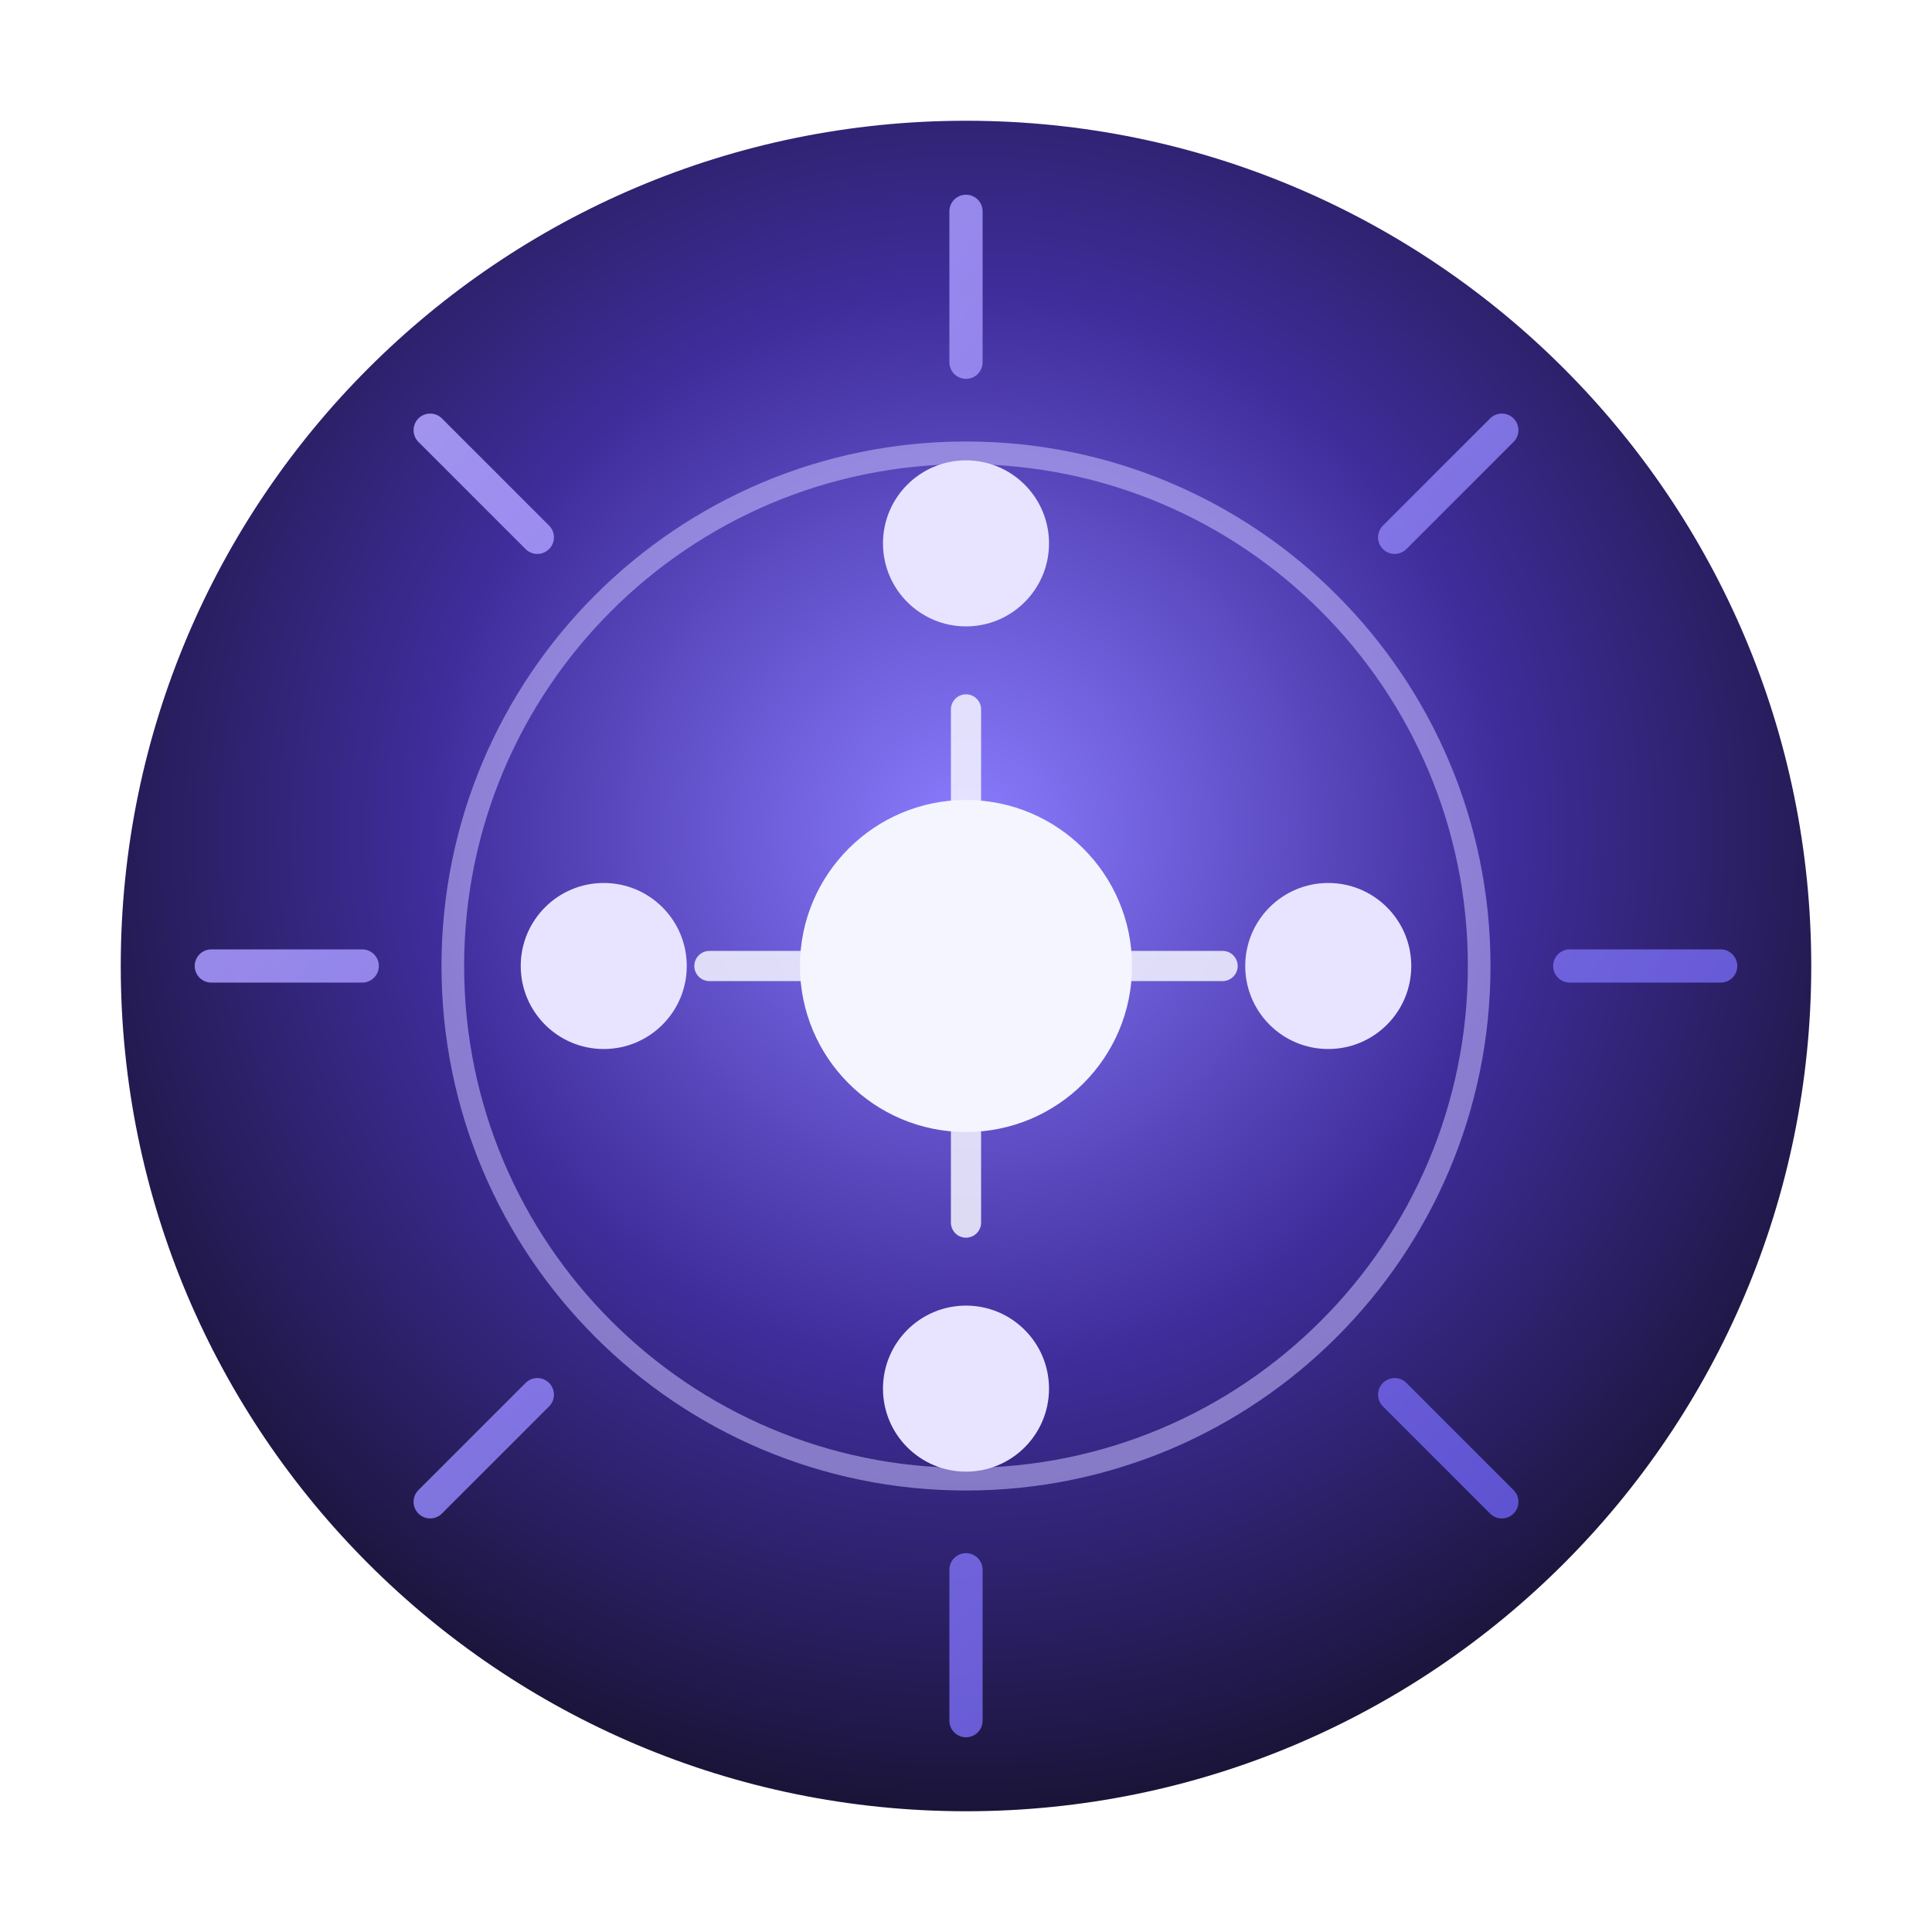
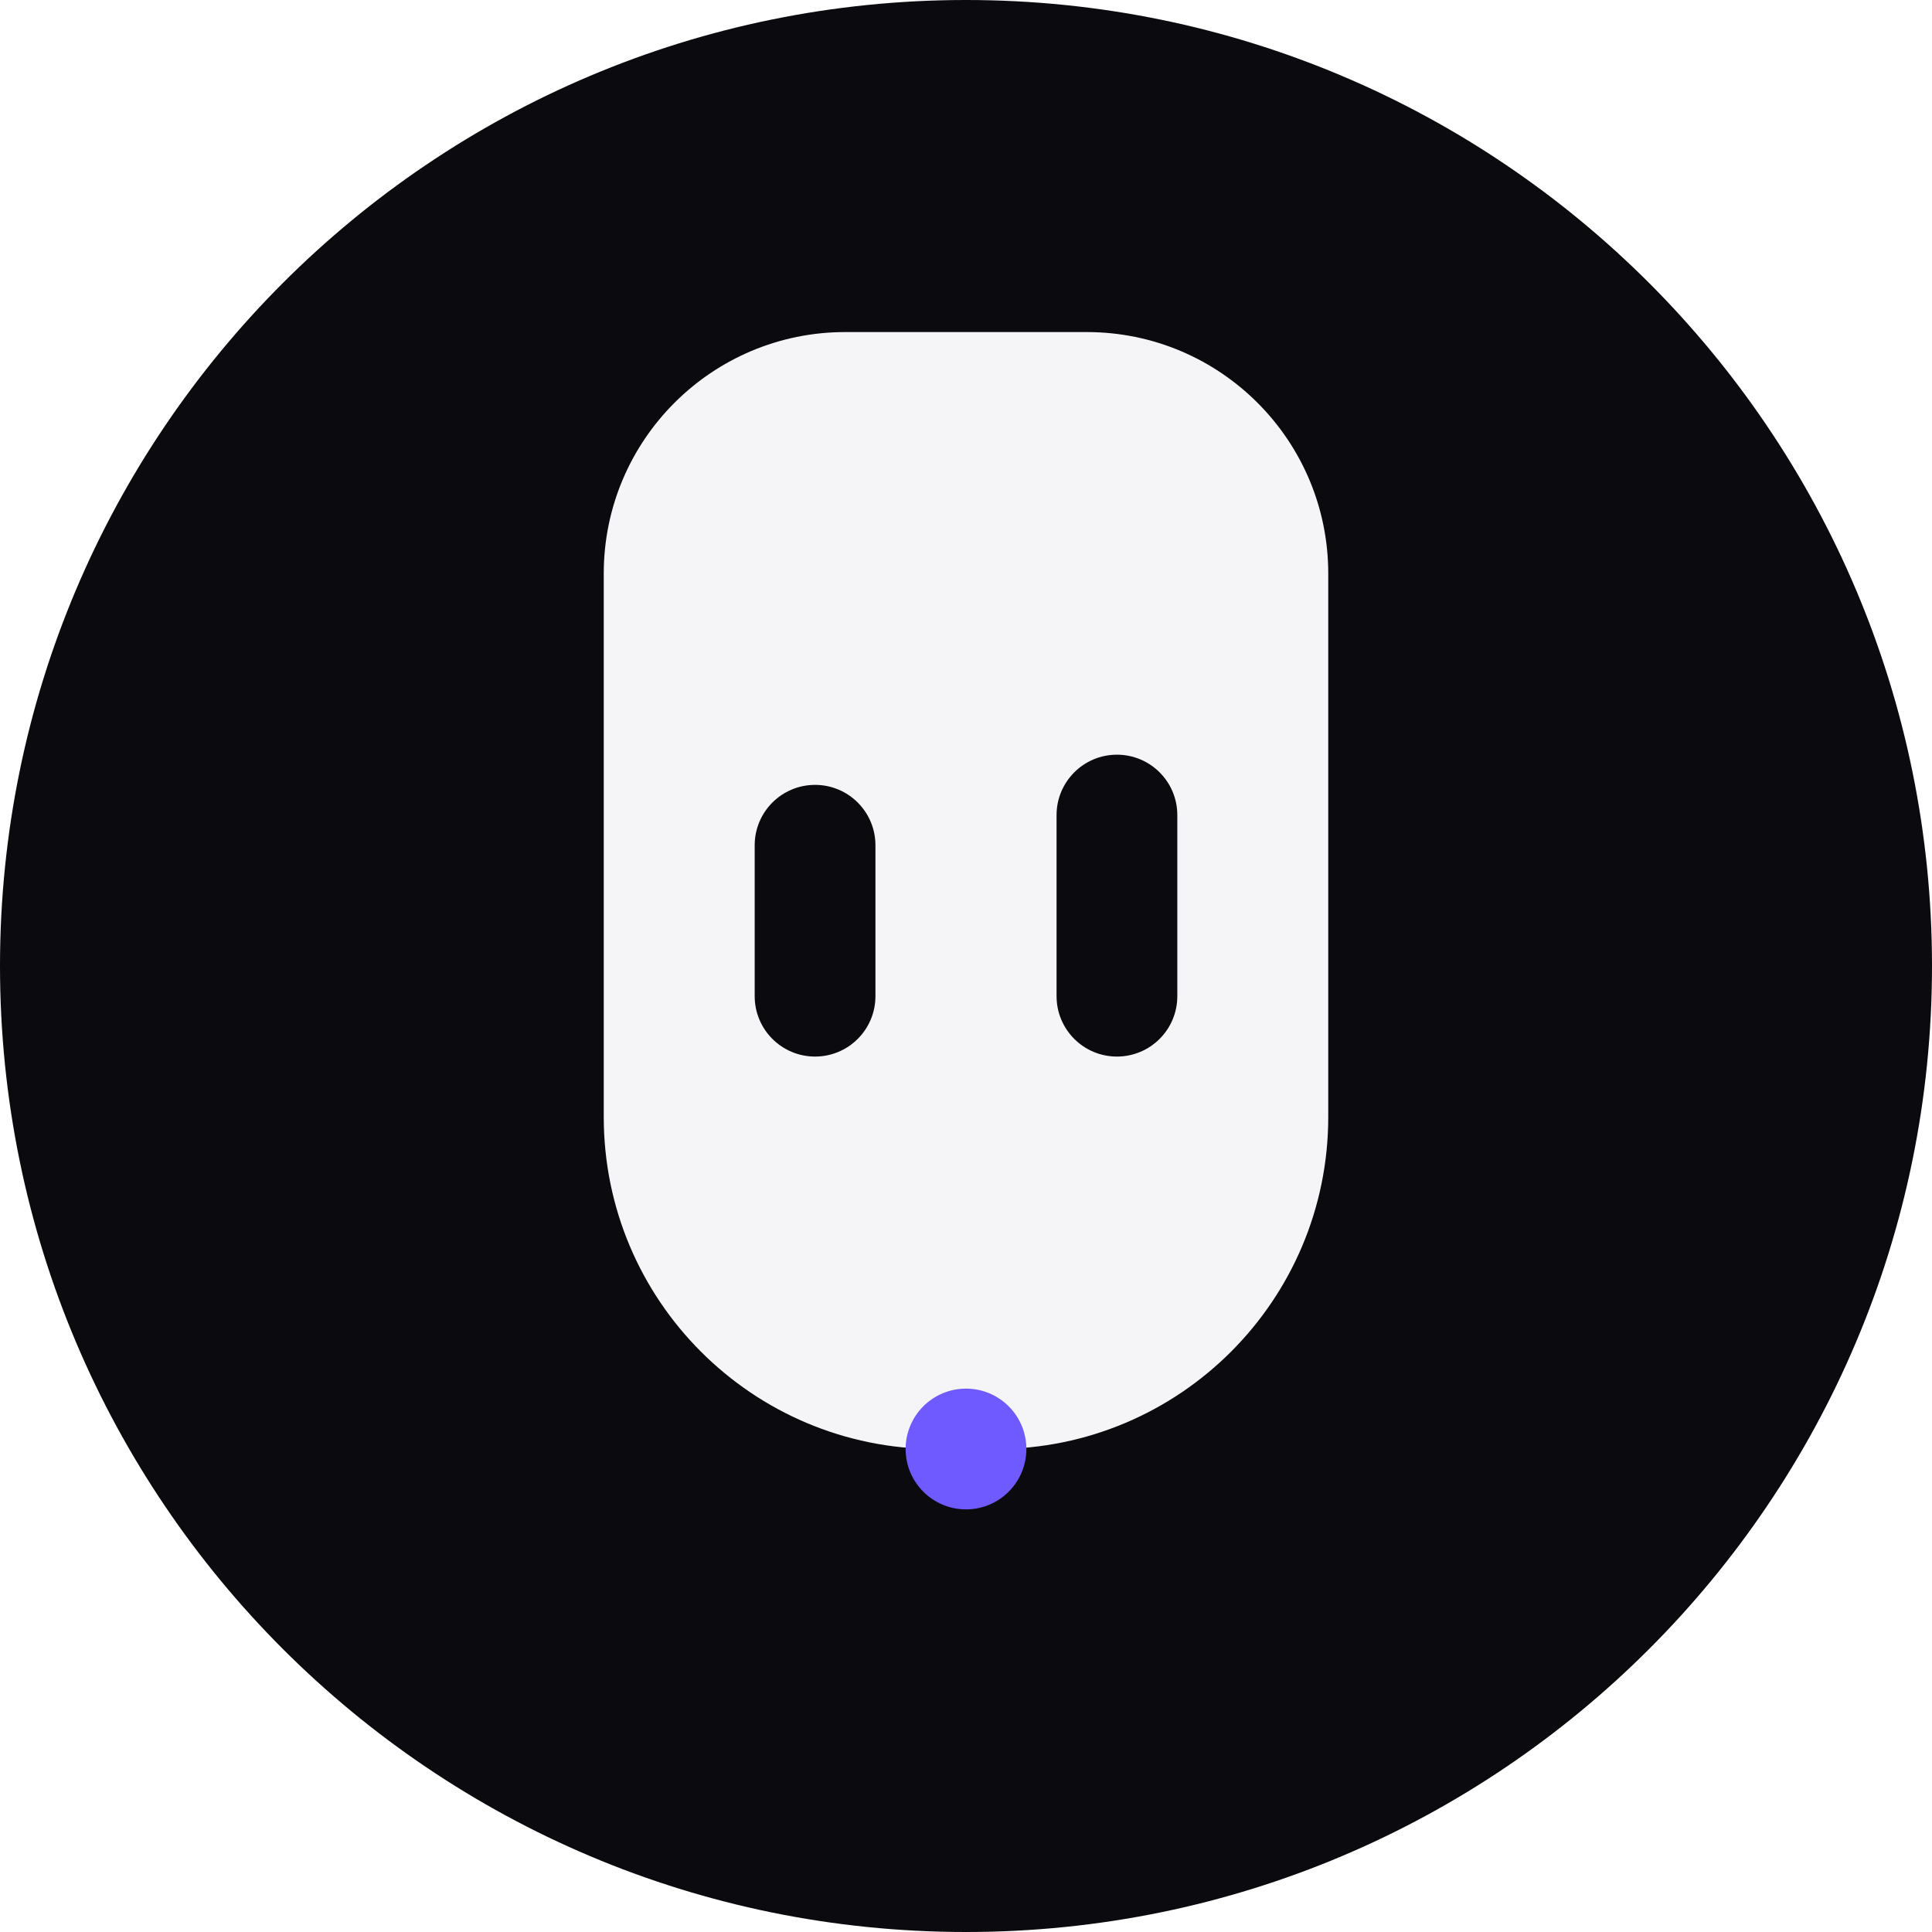
- <svg xmlns="http://www.w3.org/2000/svg" viewBox="0 0 128 128" role="img" aria-label="RadialBrain">
-   <defs>
-     <radialGradient id="rb-glow" cx="50%" cy="42%" r="58%">
-       <stop offset="0%" stop-color="#8B7CFF" />
-       <stop offset="55%" stop-color="#3F2D9B" />
-       <stop offset="100%" stop-color="#1A1438" />
-     </radialGradient>
-     <linearGradient id="rb-ring" x1="16" y1="20" x2="112" y2="108" gradientUnits="userSpaceOnUse">
-       <stop stop-color="#B7A8FF" />
-       <stop offset="1" stop-color="#5B4FDB" />
-     </linearGradient>
-   </defs>
-   <circle cx="64" cy="64" r="56" fill="url(#rb-glow)" />
-   <g fill="none" stroke="url(#rb-ring)" stroke-width="2.2" stroke-linecap="round" opacity="0.9">
-     <path d="M64 14v10" />
-     <path d="M64 104v10" />
-     <path d="M14 64h10" />
-     <path d="M104 64h10" />
-     <path d="M28.5 28.5l7.1 7.1" />
-     <path d="M92.4 92.4l7.1 7.1" />
-     <path d="M99.5 28.5l-7.1 7.1" />
-     <path d="M35.6 92.4l-7.1 7.1" />
-   </g>
-   <circle cx="64" cy="64" r="34" fill="none" stroke="#C9BFFF" stroke-width="1.5" opacity="0.55" />
-   <circle cx="64" cy="64" r="11" fill="#F4F5FF" />
-   <circle cx="64" cy="36" r="5.5" fill="#E8E4FF" />
-   <circle cx="88" cy="64" r="5.5" fill="#E8E4FF" />
-   <circle cx="64" cy="92" r="5.5" fill="#E8E4FF" />
-   <circle cx="40" cy="64" r="5.5" fill="#E8E4FF" />
-   <g stroke="#F4F5FF" stroke-width="2" stroke-linecap="round" opacity="0.85">
-     <path d="M64 47v6" />
-     <path d="M64 75v6" />
-     <path d="M47 64h6" />
-     <path d="M75 64h6" />
-   </g>
+ <svg xmlns="http://www.w3.org/2000/svg" viewBox="0 0 128 128" fill="none" role="img" aria-label="Teammate">
+   <circle cx="64" cy="64" r="64" fill="#0B0B0F" />
+   <path fill="#F5F5F7" d="M40 38c0-8.837 7.163-16 16-16h16c8.837 0 16 7.163 16 16v36c0 12.15-9.85 22-22 22h-4c-12.15 0-22-9.85-22-22V38z" />
+   <rect x="50" y="52" width="8" height="18" rx="4" fill="#0B0B0F" />
+   <rect x="70" y="50" width="8" height="20" rx="4" fill="#0B0B0F" />
+   <circle cx="64" cy="96" r="4" fill="#6E5AFF" />
</svg>
